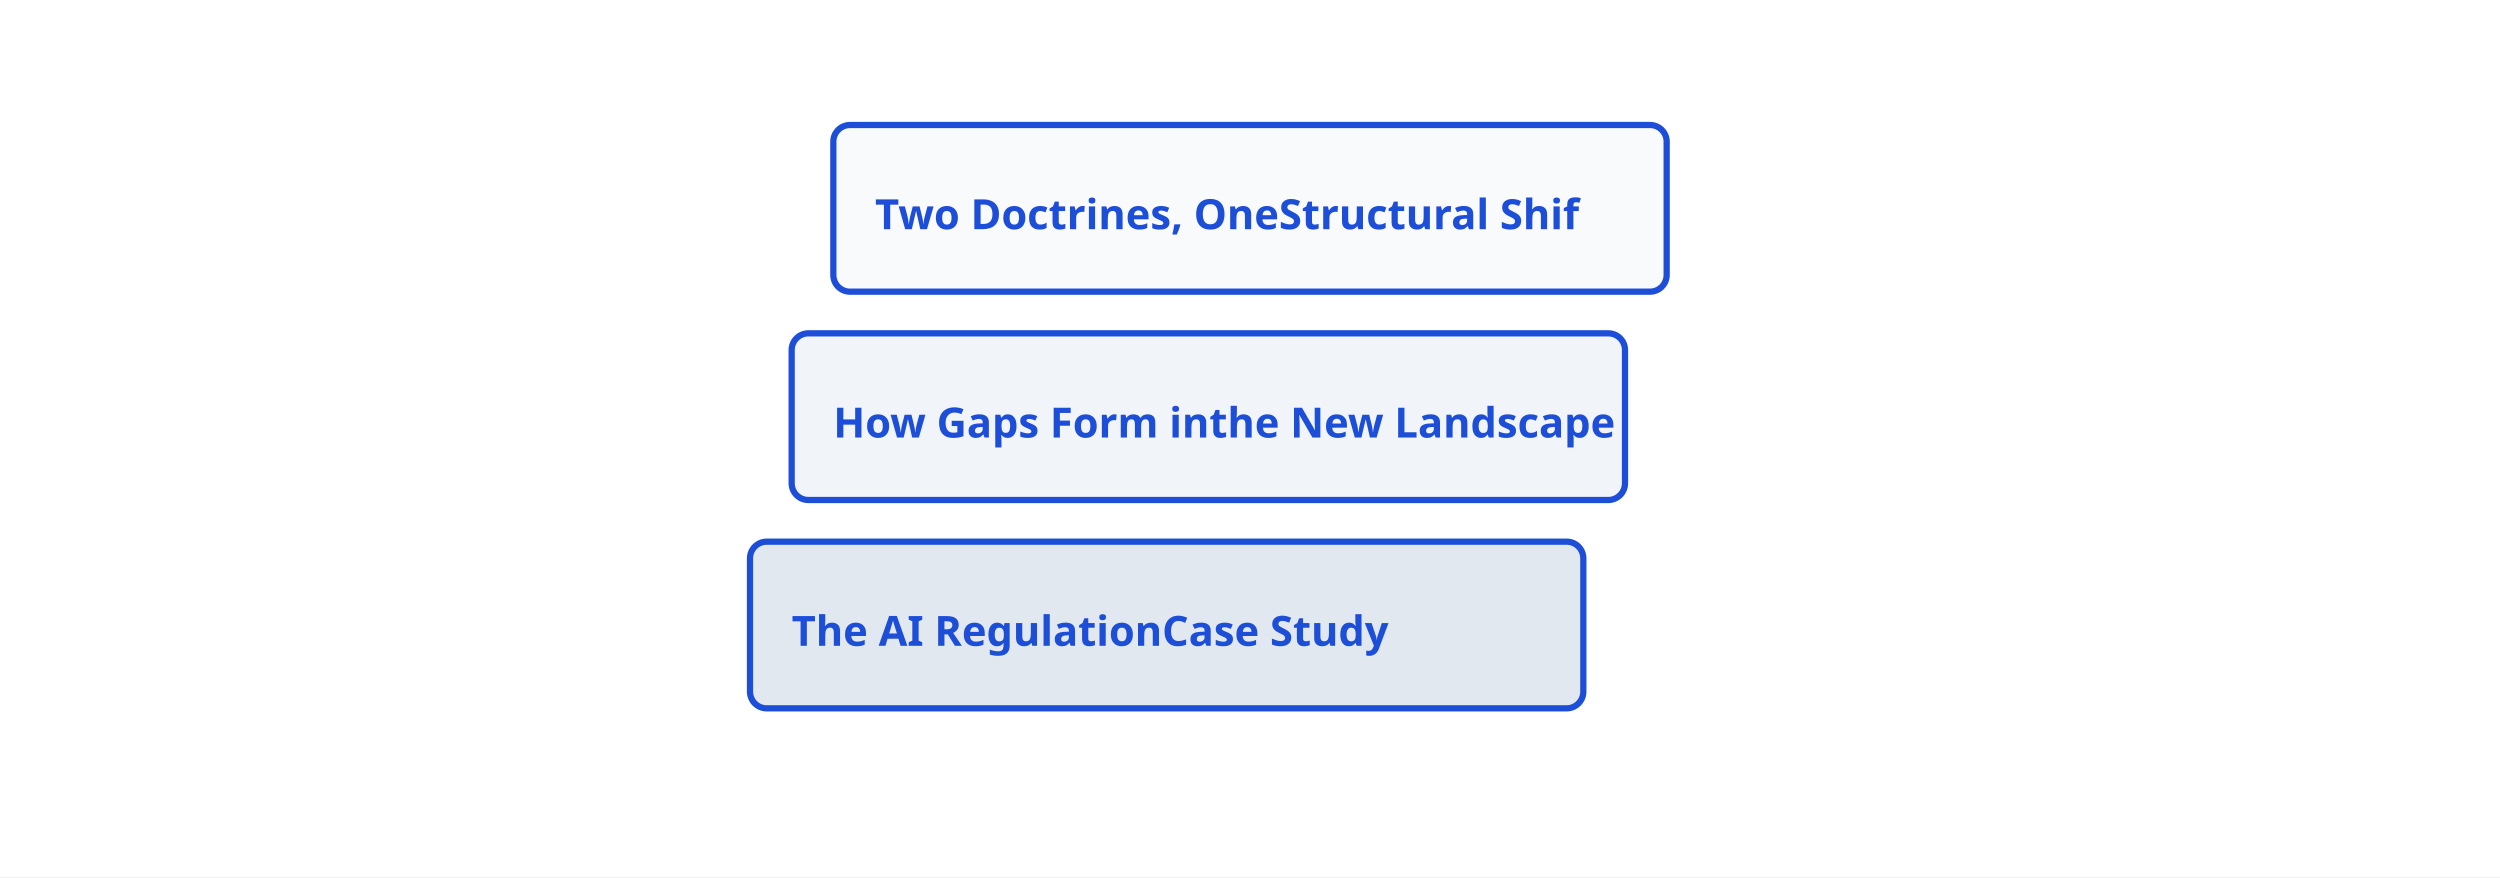
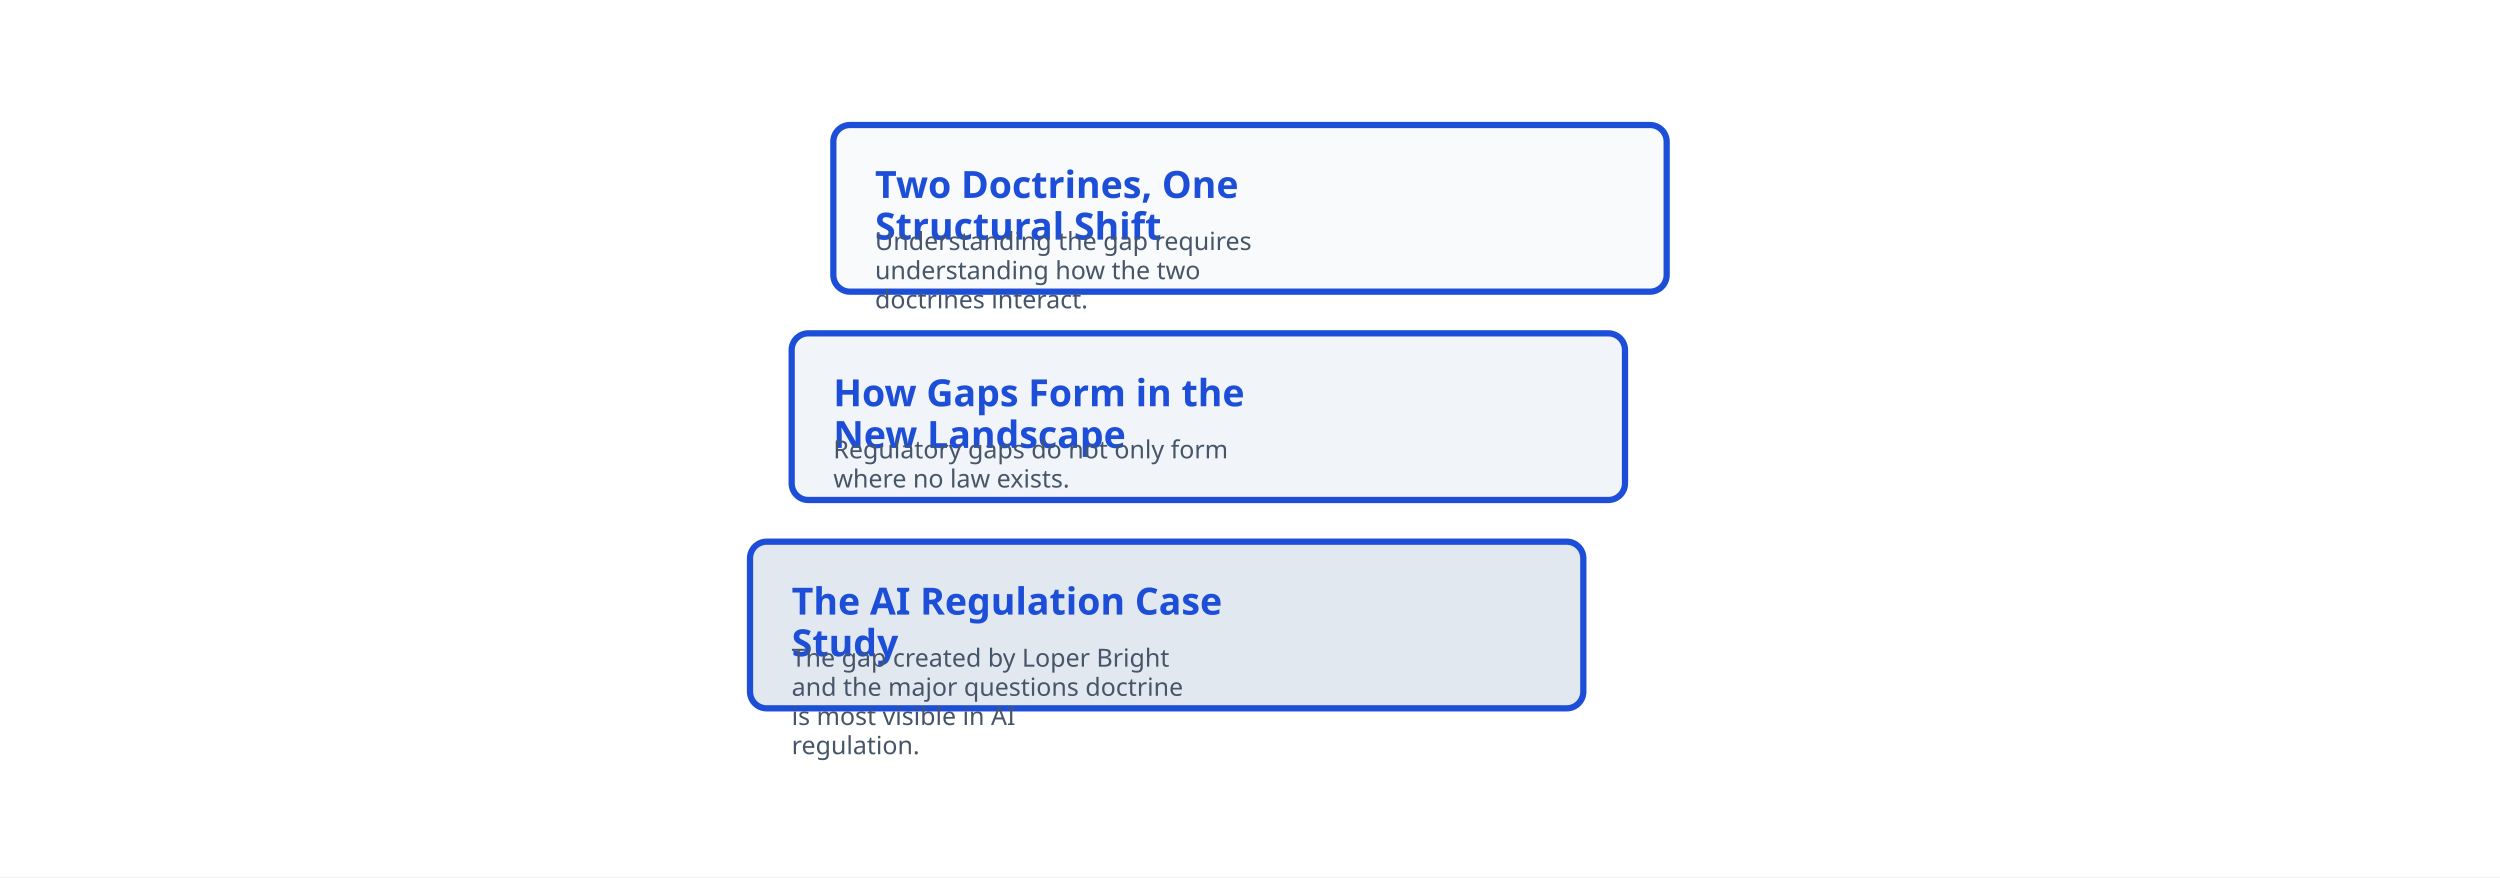
<svg xmlns="http://www.w3.org/2000/svg" width="1200" height="421" viewBox="0 0 1200 421">
  <rect x="0" y="0" width="1200" height="421" fill="#FFFFFF" />
  <rect x="400" y="60" width="400" height="80" fill="#F8FAFC" stroke="#1D4ED8" stroke-width="3" rx="8" opacity="1.0" />
+   <text x="420" y="95" text-anchor="start" font-family="sans-serif" font-size="18" fill="#1D4ED8" font-weight="700">Two Doctrines, One</text>
+   <text x="420" y="115" text-anchor="start" font-family="sans-serif" font-size="18" fill="#1D4ED8" font-weight="700">Structural Shift</text>
+   <text x="420" y="120" text-anchor="start" font-family="sans-serif" font-size="12" fill="#475569" font-weight="400">Understanding the gap requires</text>
+   <text x="420" y="134" text-anchor="start" font-family="sans-serif" font-size="12" fill="#475569" font-weight="400">understanding how the two</text>
+   <text x="420" y="148" text-anchor="start" font-family="sans-serif" font-size="12" fill="#475569" font-weight="400">doctrines interact.</text>
  <rect x="380" y="160" width="400" height="80" fill="#F1F5F9" stroke="#1D4ED8" stroke-width="3" rx="8" opacity="1.0" />
+   <text x="400" y="195" text-anchor="start" font-family="sans-serif" font-size="18" fill="#1D4ED8" font-weight="700">How Gaps Form in the</text>
+   <text x="400" y="215" text-anchor="start" font-family="sans-serif" font-size="18" fill="#1D4ED8" font-weight="700">New Landscape</text>
+   <text x="400" y="220" text-anchor="start" font-family="sans-serif" font-size="12" fill="#475569" font-weight="400">Regulatory gaps do not only form</text>
+   <text x="400" y="234" text-anchor="start" font-family="sans-serif" font-size="12" fill="#475569" font-weight="400">where no law exists.</text>
  <rect x="360" y="260" width="400" height="80" fill="#E2E8F0" stroke="#1D4ED8" stroke-width="3" rx="8" opacity="1.0" />
-   <text x="420" y="110" text-anchor="start" font-family="sans-serif" font-size="20" fill="#1D4ED8" font-weight="700">Two Doctrines, One
- Structural Shif</text>
-   <text x="400" y="210" text-anchor="start" font-family="sans-serif" font-size="20" fill="#1D4ED8" font-weight="700">How Gaps Form in
- the New Landscape</text>
-   <text x="380" y="310" text-anchor="start" font-family="sans-serif" font-size="20" fill="#1D4ED8" font-weight="700">The AI Regulation
- Case Study</text>
+   <text x="380" y="295" text-anchor="start" font-family="sans-serif" font-size="18" fill="#1D4ED8" font-weight="700">The AI Regulation Case</text>
+   <text x="380" y="315" text-anchor="start" font-family="sans-serif" font-size="18" fill="#1D4ED8" font-weight="700">Study</text>
+   <text x="380" y="320" text-anchor="start" font-family="sans-serif" font-size="12" fill="#475569" font-weight="400">The gap created by Loper Bright</text>
+   <text x="380" y="334" text-anchor="start" font-family="sans-serif" font-size="12" fill="#475569" font-weight="400">and the major questions doctrine</text>
+   <text x="380" y="348" text-anchor="start" font-family="sans-serif" font-size="12" fill="#475569" font-weight="400">is most visible in AI</text>
+   <text x="380" y="362" text-anchor="start" font-family="sans-serif" font-size="12" fill="#475569" font-weight="400">regulation.</text>
</svg>
